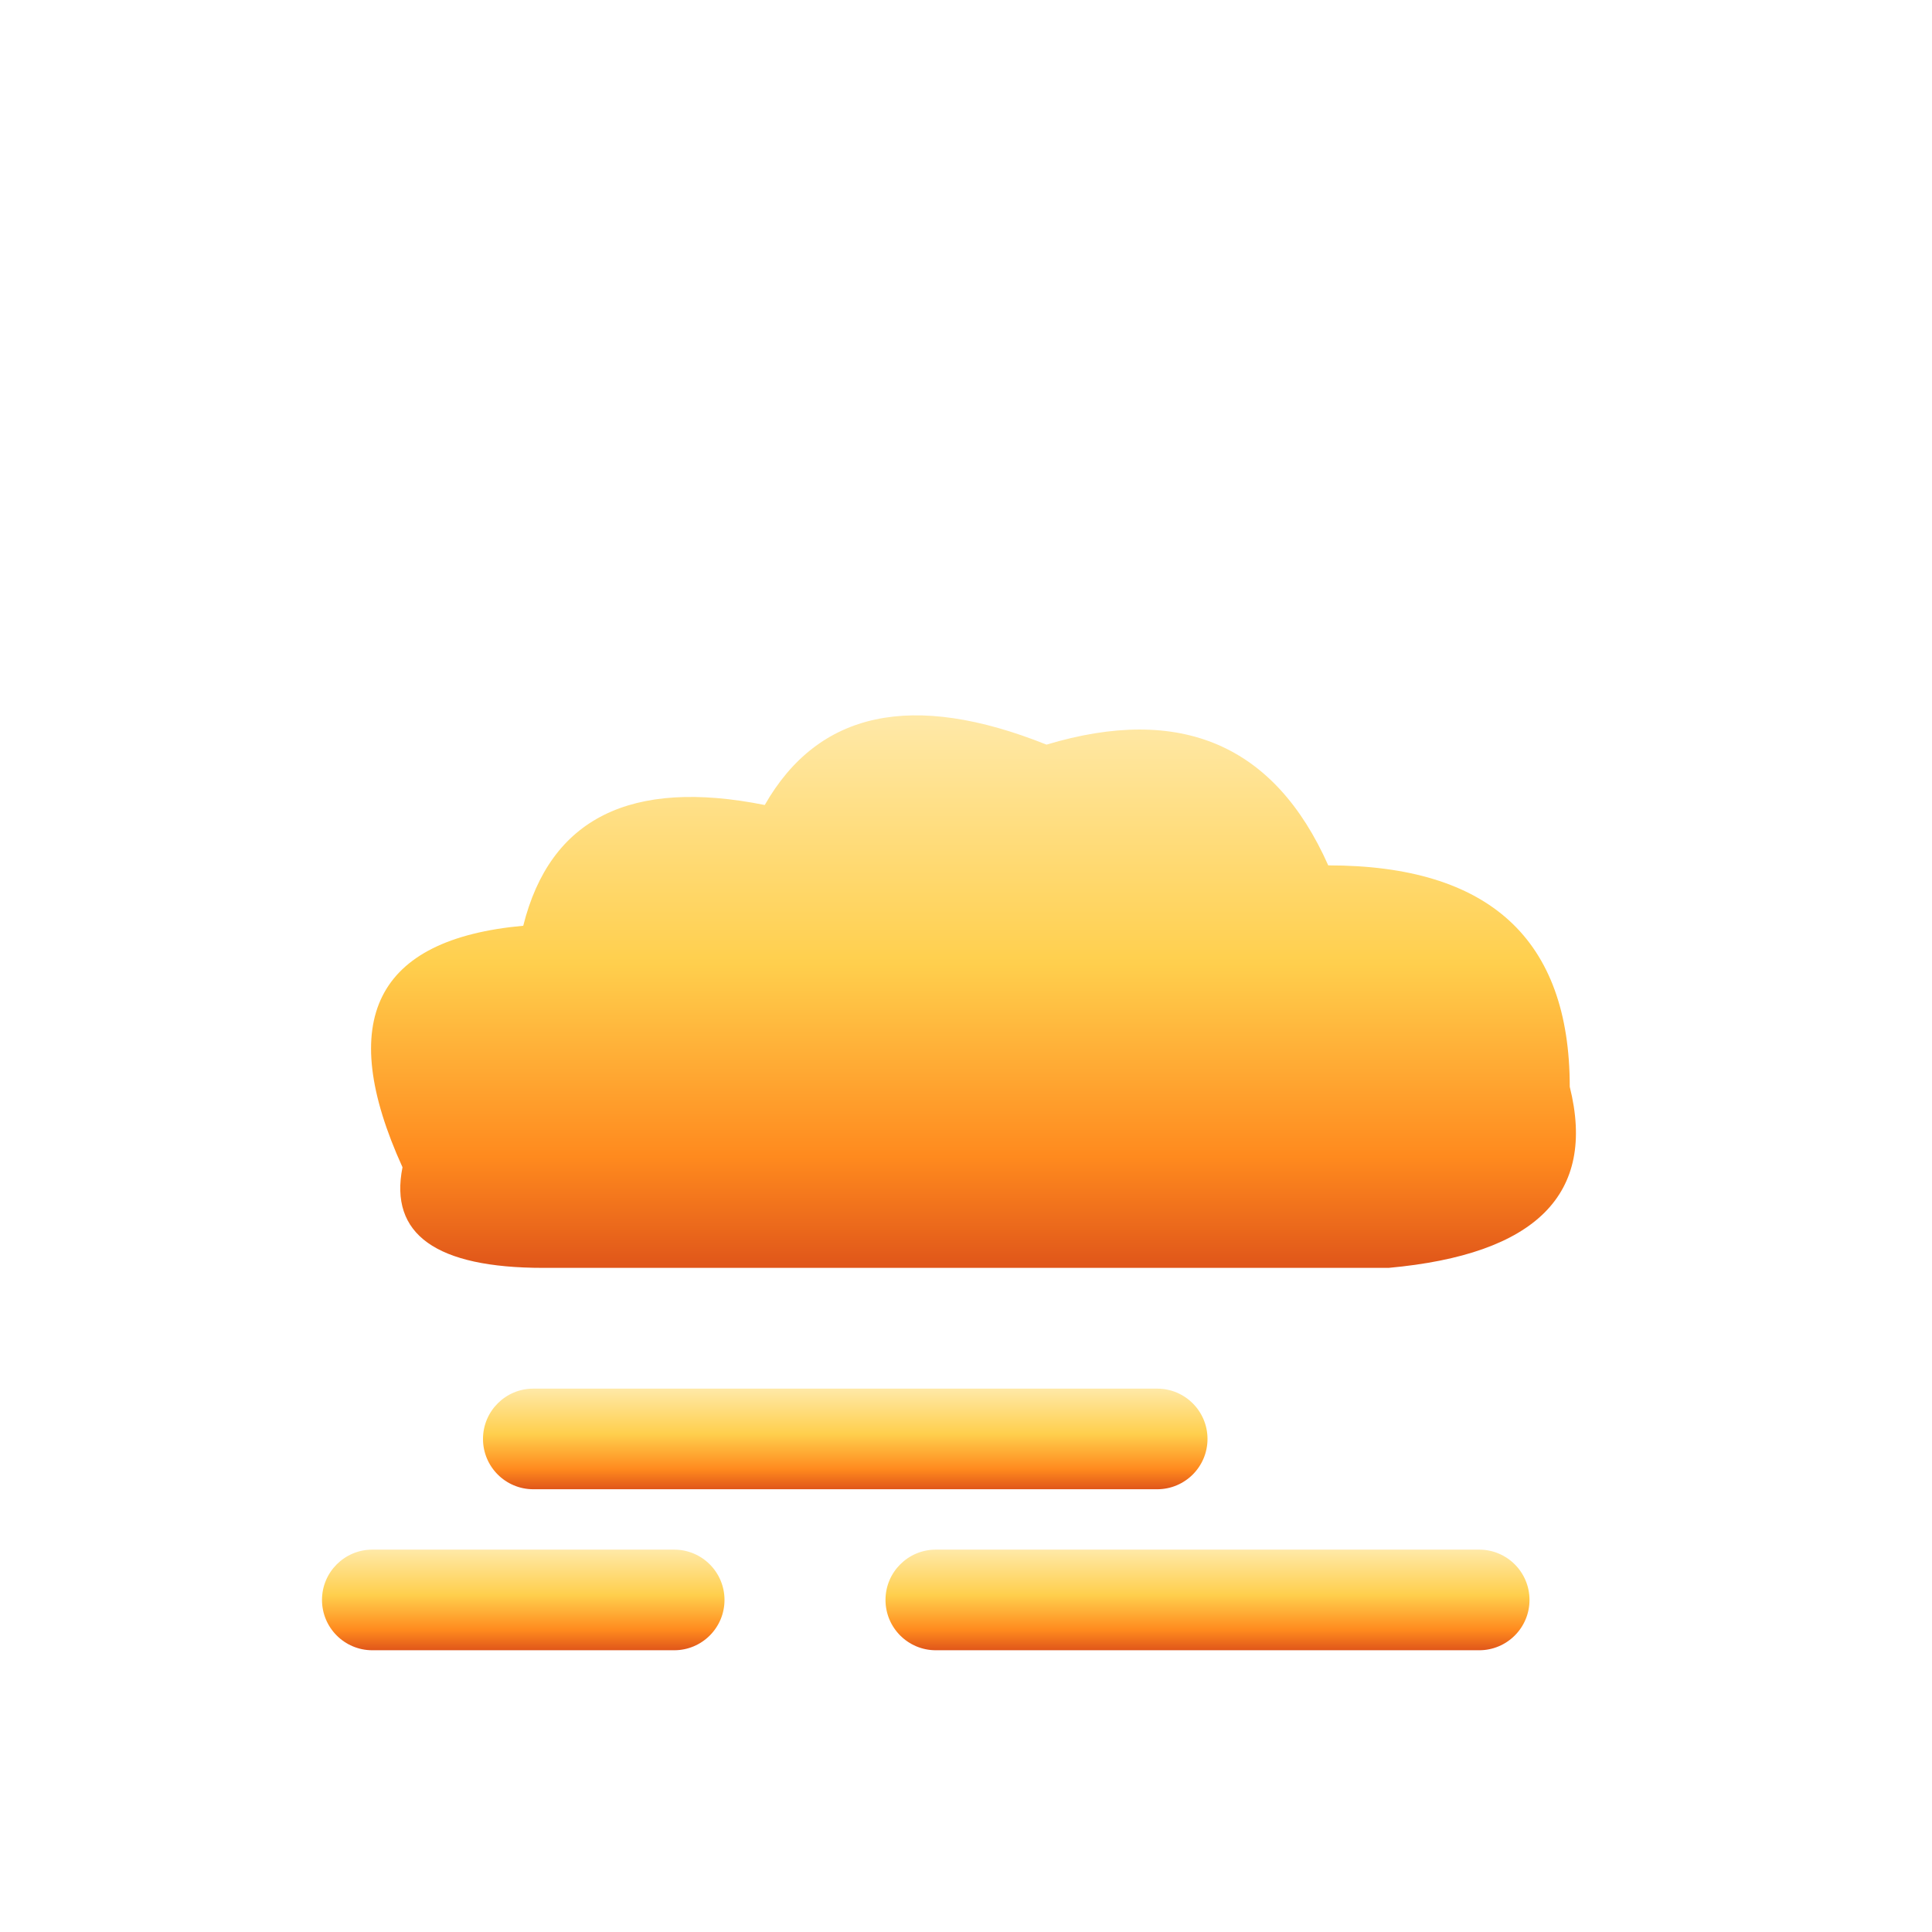
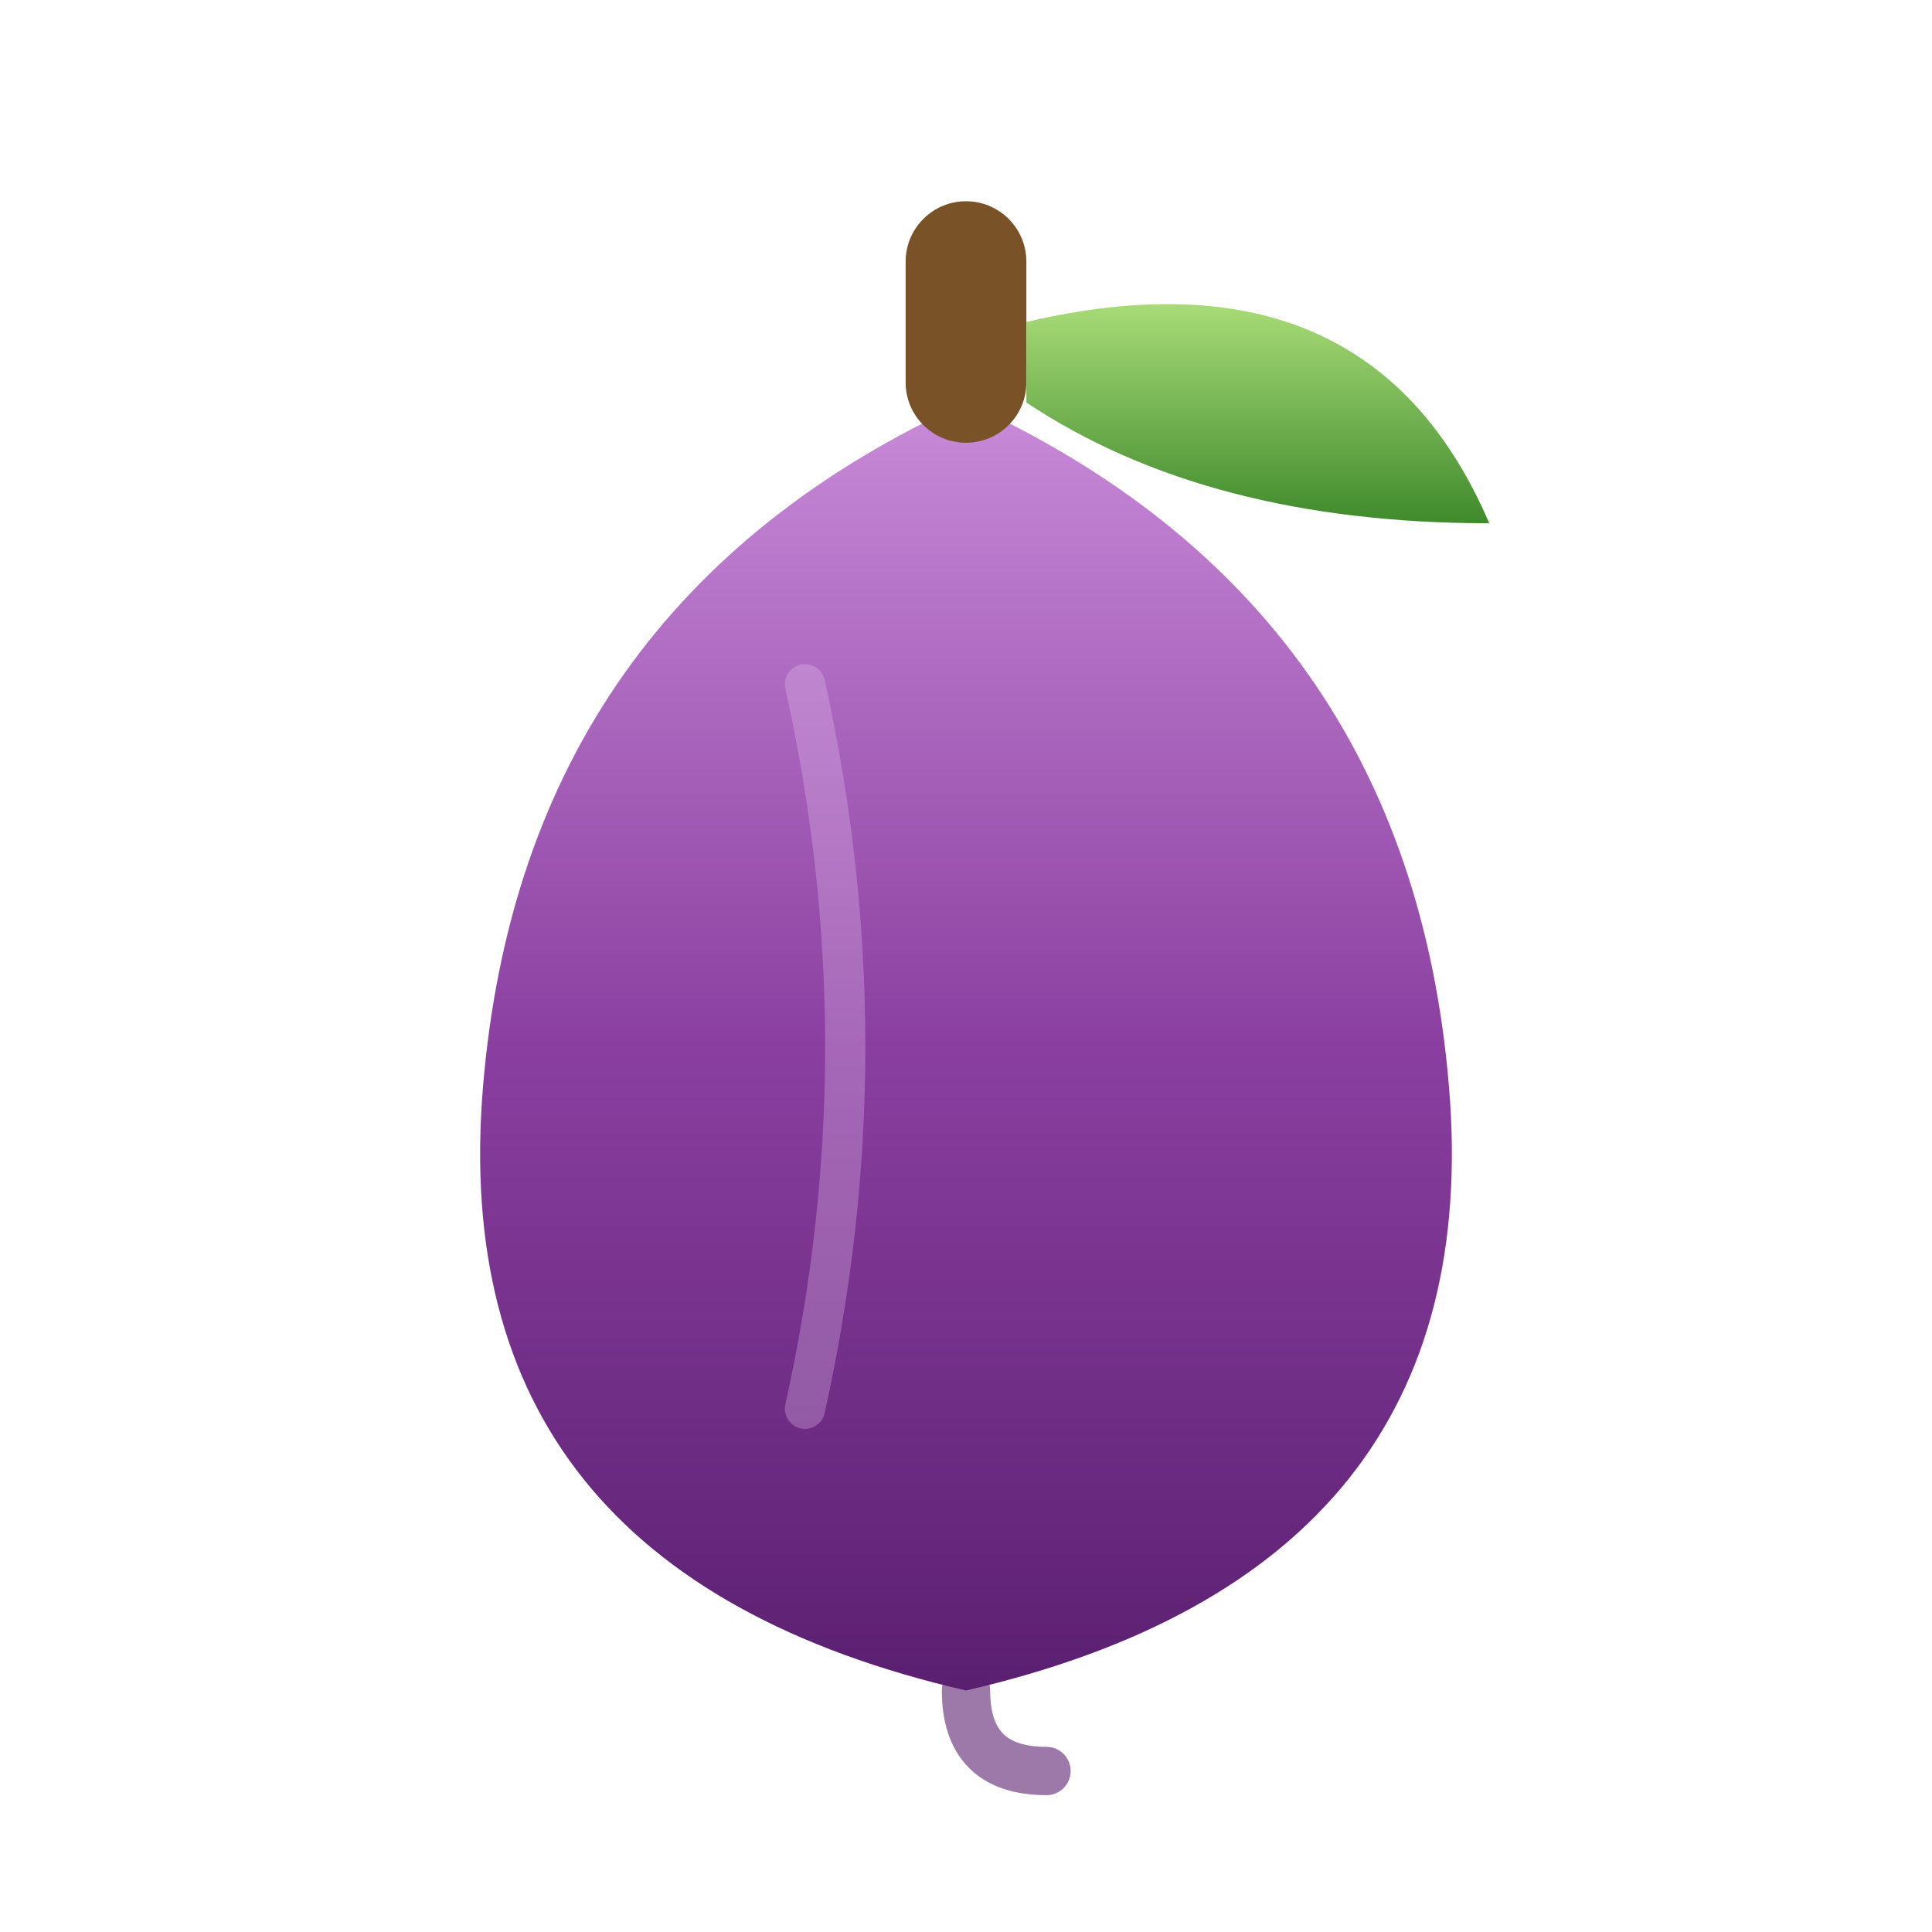
<svg xmlns="http://www.w3.org/2000/svg" viewBox="0 0 96 96" width="96" height="96">
  <defs>
-     <linearGradient id="g" x1="0" y1="0" x2="0" y2="1">
-       <stop offset="0" stop-color="#ffe9a8" />
-       <stop offset=".45" stop-color="#ffcf4d" />
-       <stop offset=".8" stop-color="#ff8a1e" />
-       <stop offset="1" stop-color="#e0561a" />
+     <linearGradient id="p" x1="0" y1="0" x2="0" y2="1">
+       <stop offset="0" stop-color="#c98bd9" />
+       <stop offset=".5" stop-color="#8a3fa0" />
+       <stop offset="1" stop-color="#5a1f70" />
+     </linearGradient>
+     <linearGradient id="lf" x1="0" y1="0" x2="0" y2="1">
+       <stop offset="0" stop-color="#a9db78" />
+       <stop offset="1" stop-color="#3f8a2c" />
    </linearGradient>
  </defs>
-   <path d="M20 58 Q15 47 26 46 Q28 38 38 40 Q42 33 52 37 Q62 34 66 43 Q78 43 78 54 Q80 62 69 63 L27 63 Q19 63 20 58 Z" fill="url(#g)" />
-   <g fill="url(#g)">
-     <rect x="24" y="69" width="36" height="5" rx="2.5" />
-     <rect x="16" y="77" width="20" height="5" rx="2.5" />
-     <rect x="44" y="77" width="32" height="5" rx="2.5" />
-   </g>
+   <path d="M48 20 Q26 30 24 54 Q22 78 48 84 Q74 78 72 54 Q70 30 48 20 Z" fill="url(#p)" />
+   <path d="M40 34 Q44 52 40 70" fill="none" stroke="#e8c6f0" stroke-width="2" opacity=".3" stroke-linecap="round" />
+   <rect x="45" y="10" width="6" height="12" rx="3" fill="#7a5228" />
+   <path d="M51 16 Q68 12 74 26 Q60 26 51 20 Z" fill="url(#lf)" />
+   <path d="M48 84 Q48 88 52 88" fill="none" stroke="#5a1f70" stroke-width="2.4" stroke-linecap="round" opacity=".6" />
</svg>
